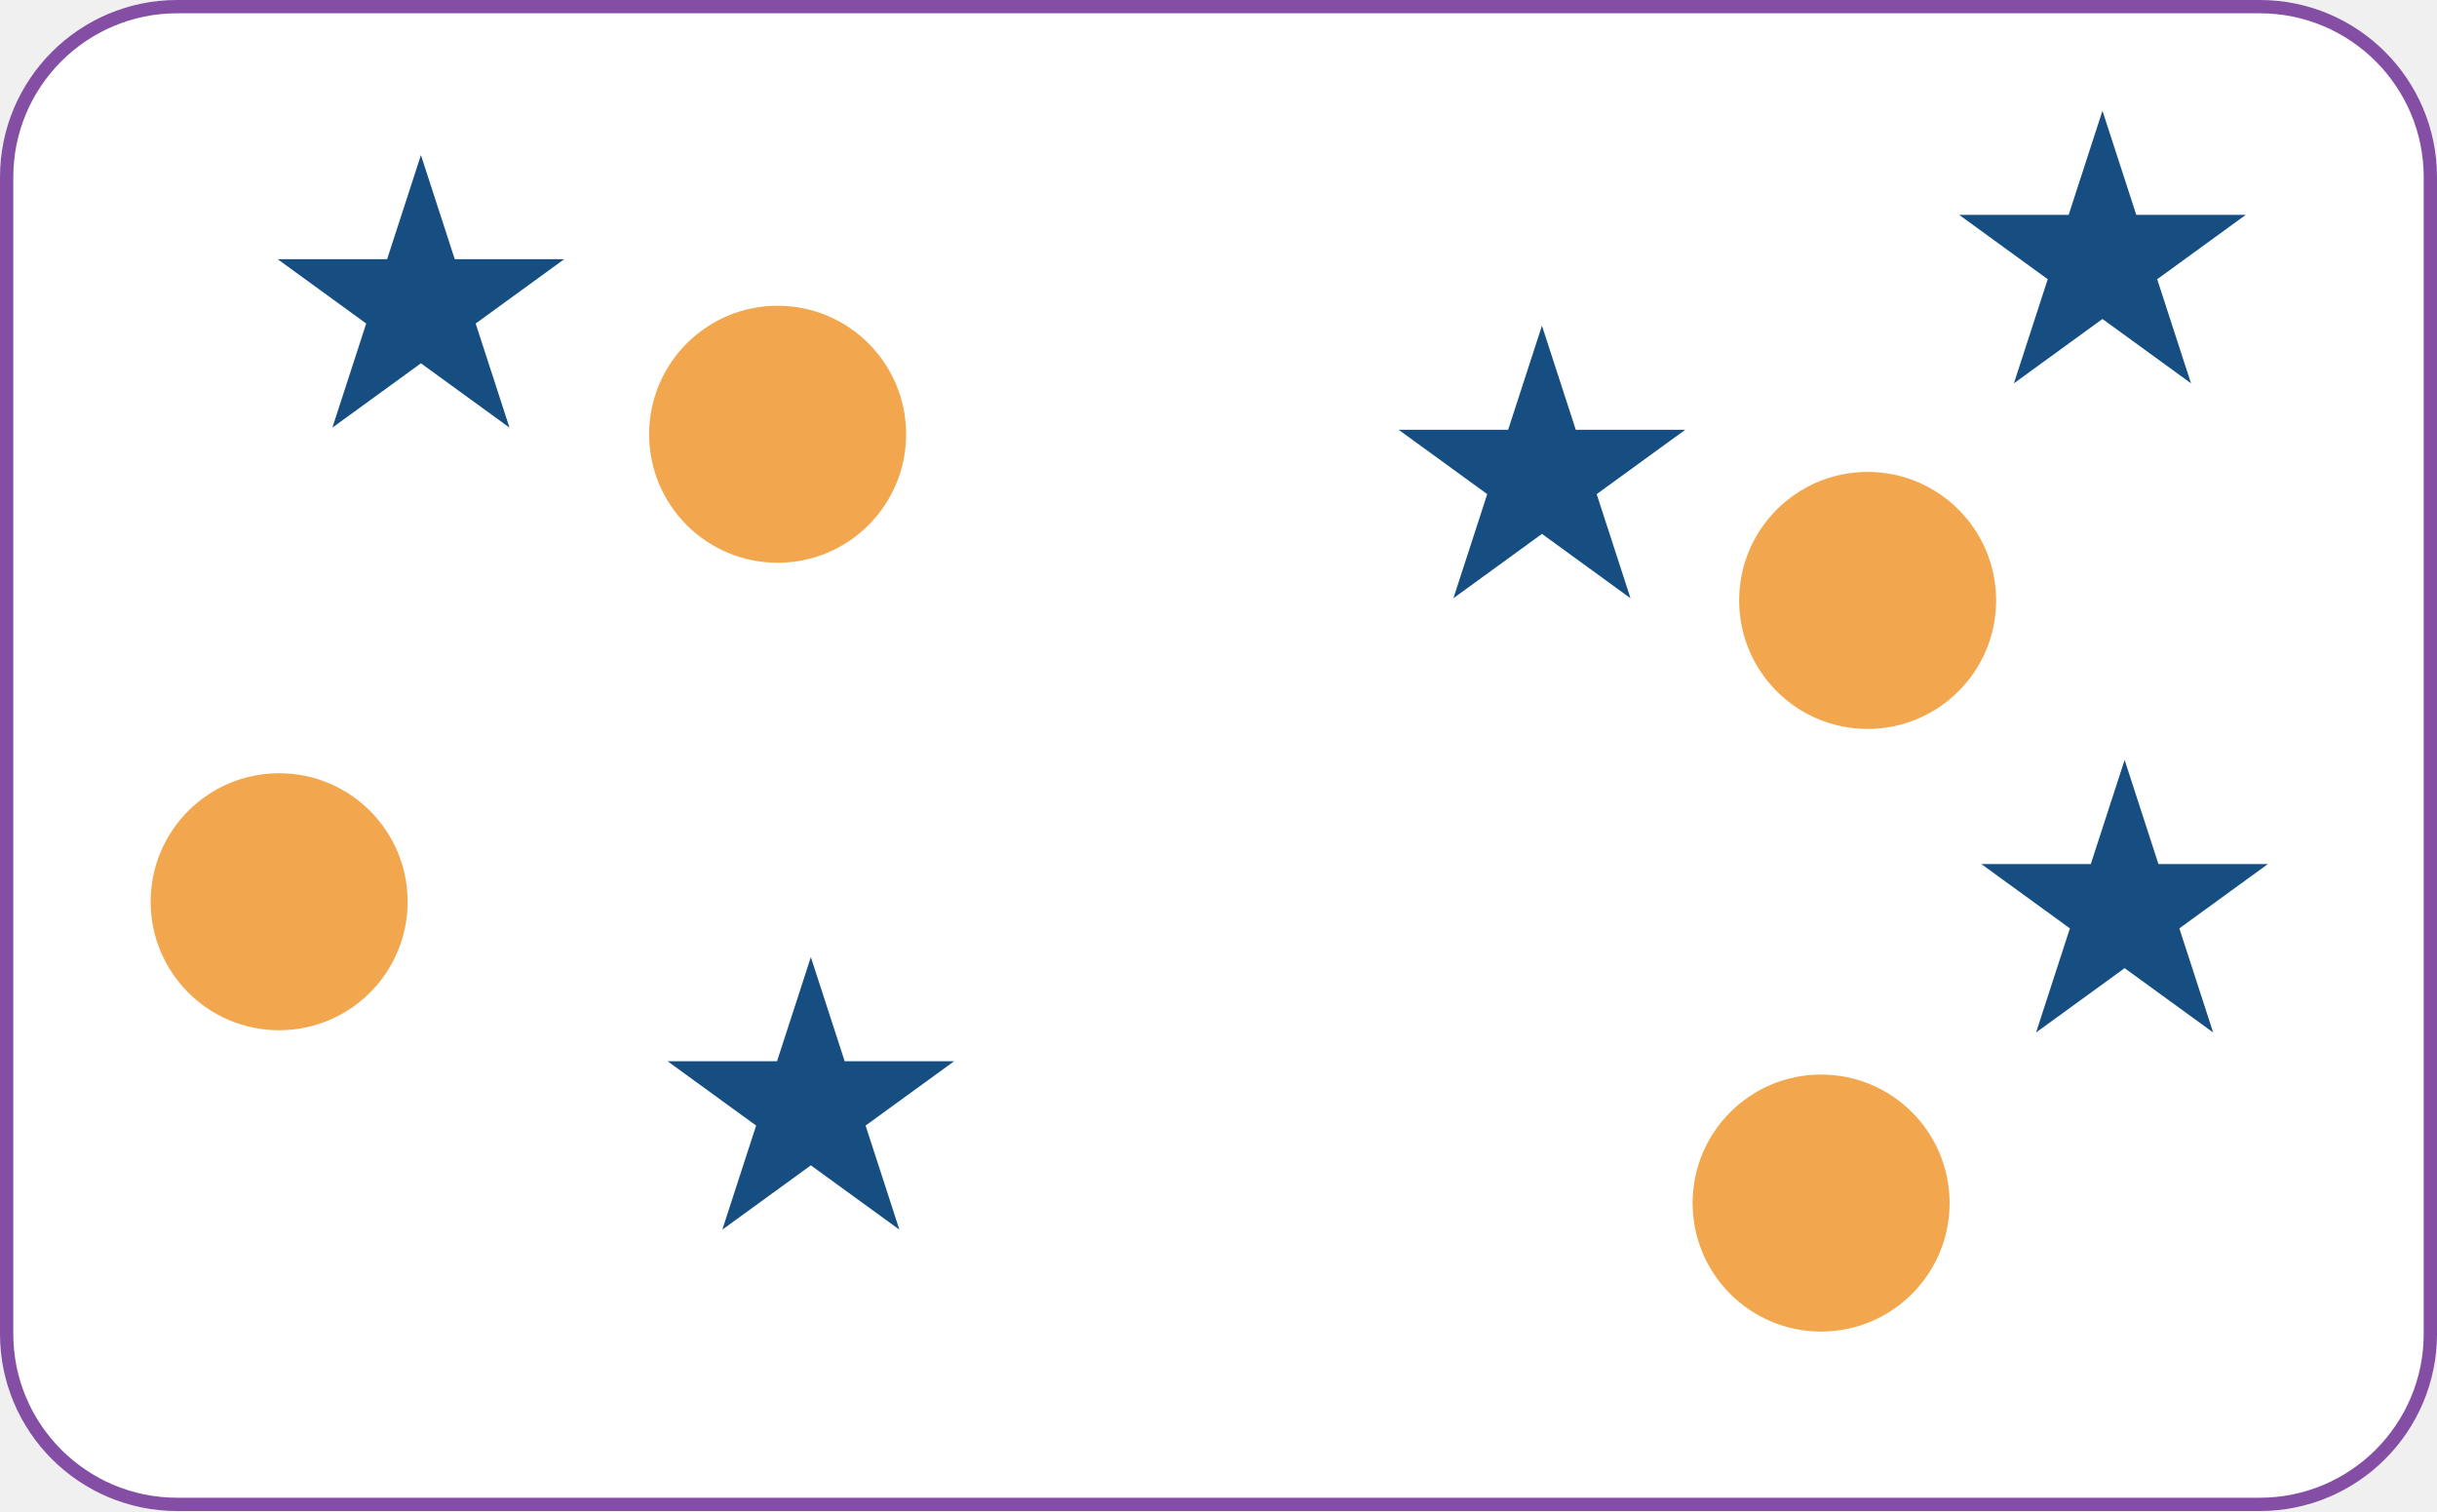
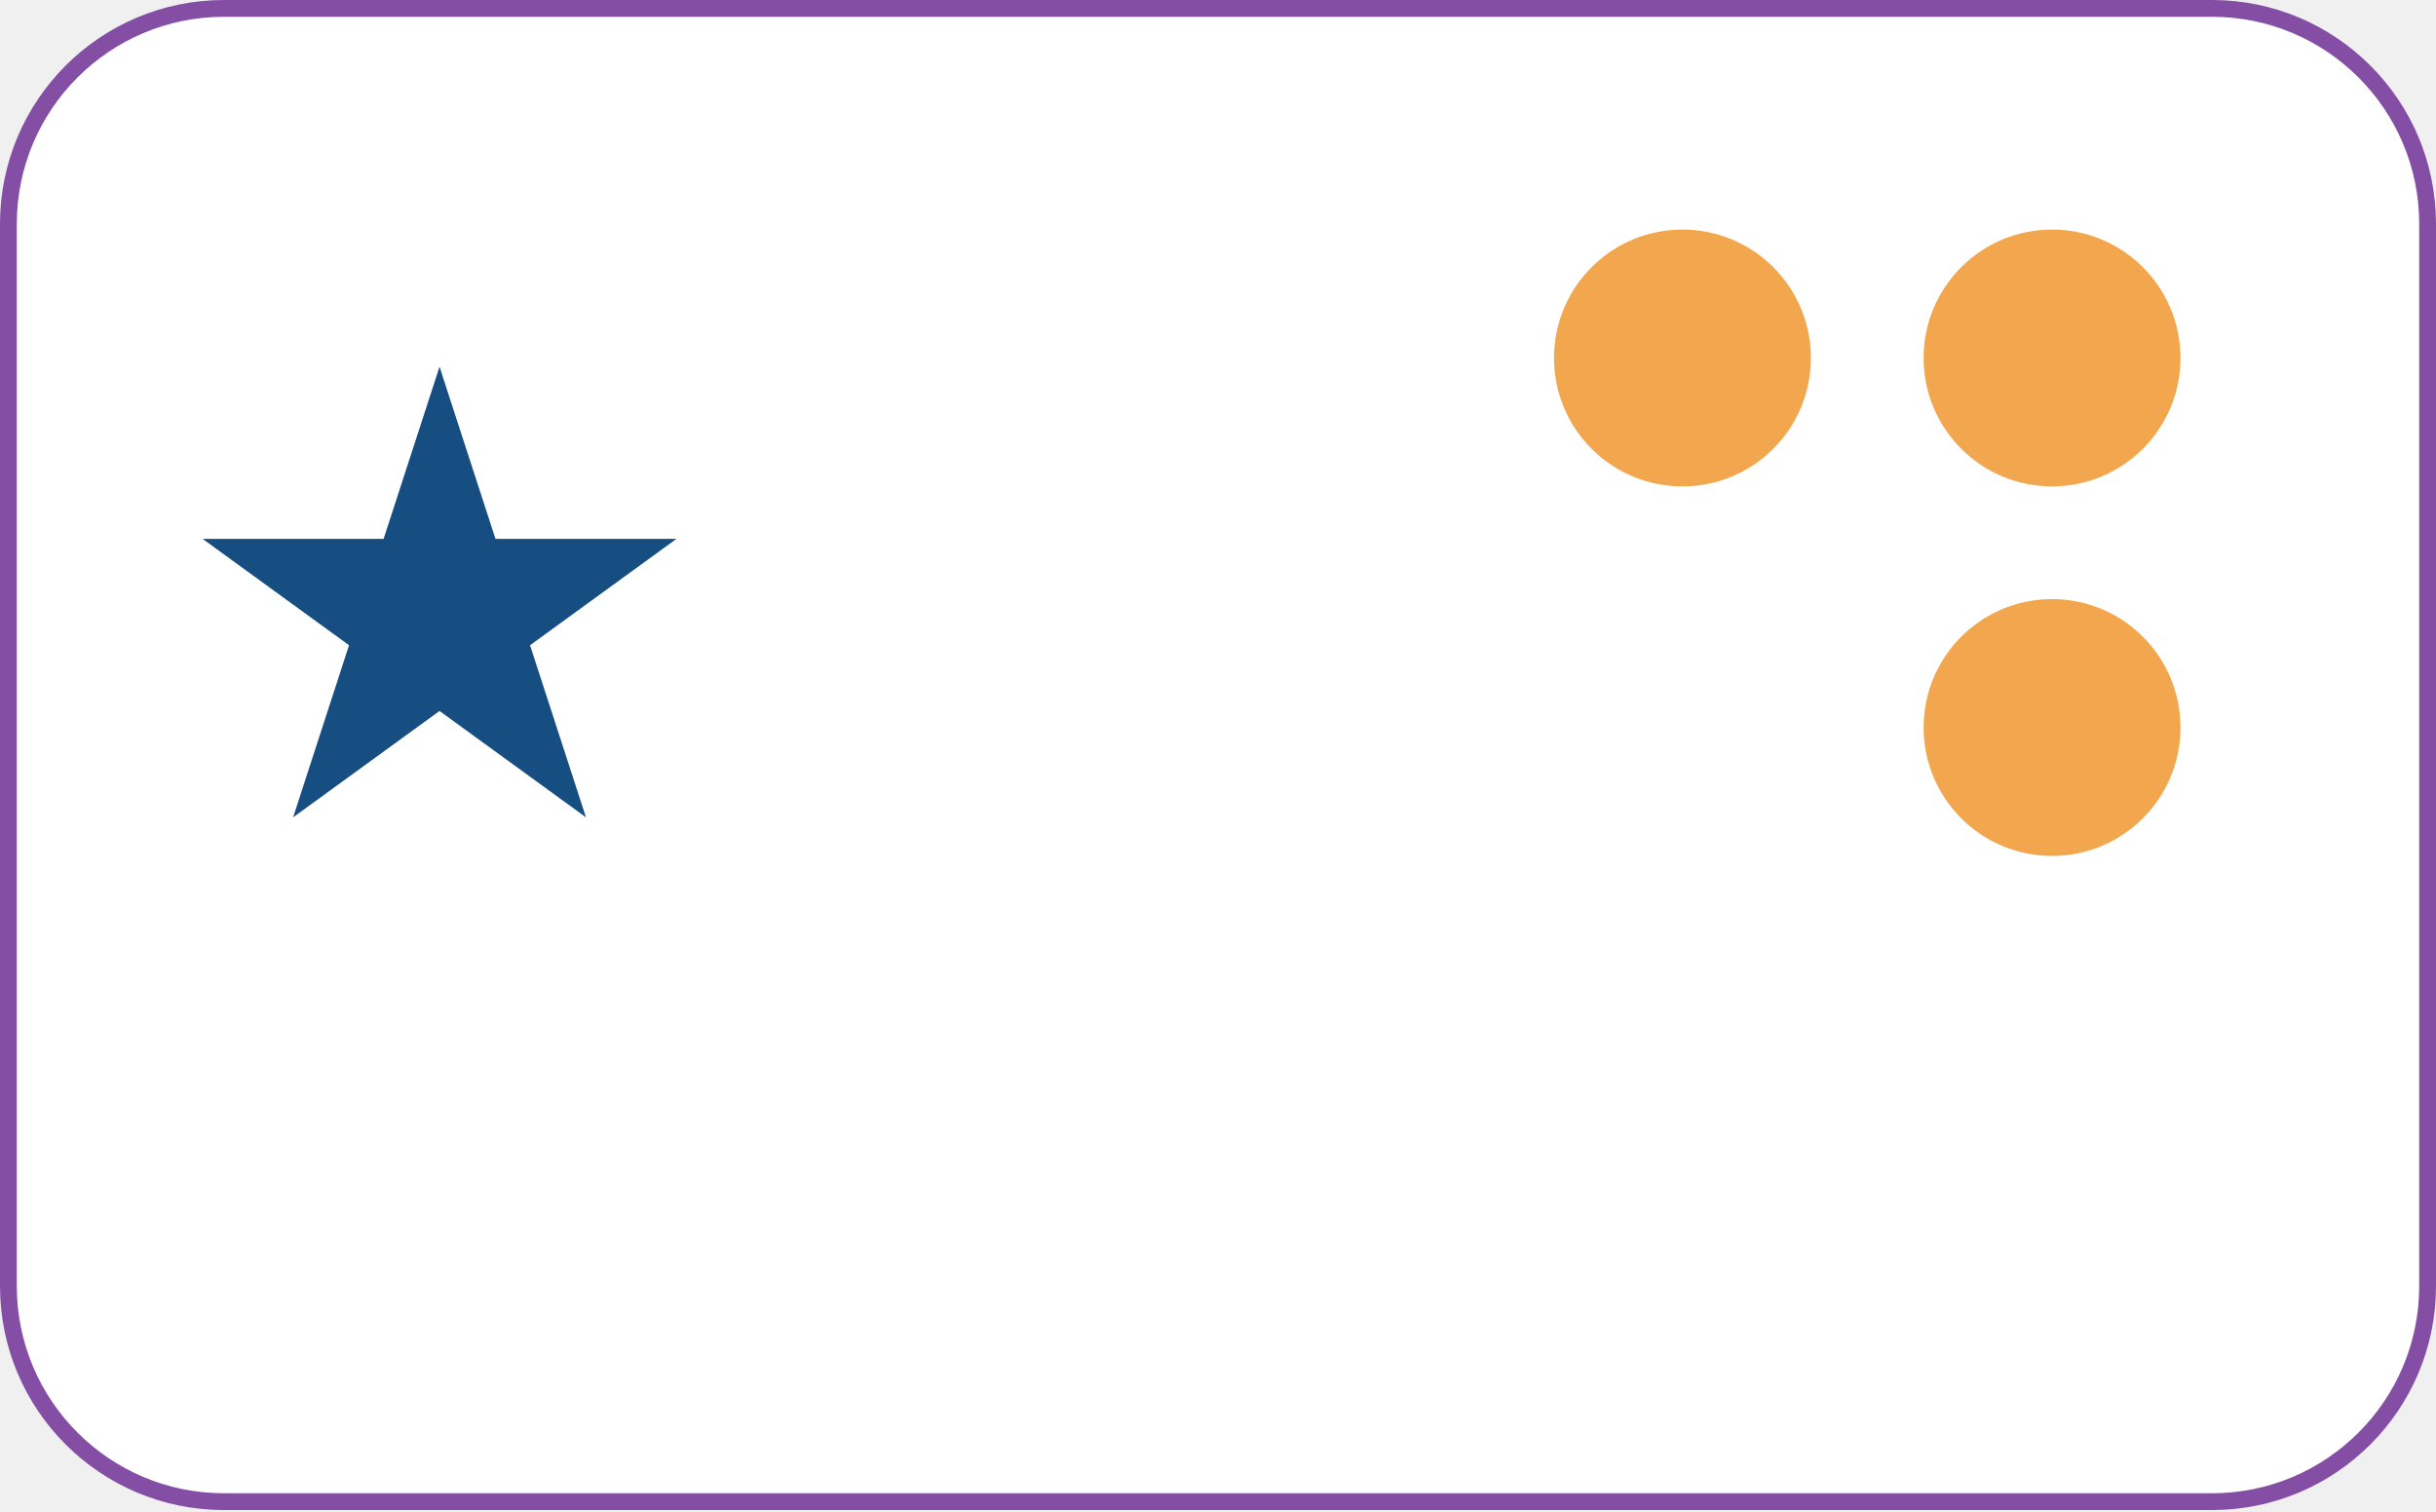
- <svg xmlns="http://www.w3.org/2000/svg" width="1100" height="682" viewBox="0 0 1100 682" fill="none">
-   <rect x="3" y="3" width="1094" height="676" rx="77" fill="white" stroke="#844EA5" stroke-width="6" />
-   <path d="M696 147L711.267 193.987L760.672 193.987L720.702 223.026L735.969 270.013L696 240.974L656.031 270.013L671.298 223.026L631.328 193.987L680.733 193.987L696 147Z" fill="#164E82" />
-   <path d="M959 343L974.267 389.987L1023.67 389.987L983.702 419.026L998.969 466.013L959 436.974L919.031 466.013L934.298 419.026L894.328 389.987L943.733 389.987L959 343Z" fill="#164E82" />
-   <path d="M190 70L205.267 116.987L254.672 116.987L214.702 146.026L229.969 193.013L190 163.974L150.031 193.013L165.298 146.026L125.328 116.987L174.733 116.987L190 70Z" fill="#164E82" />
-   <path d="M949 50L964.267 96.987L1013.67 96.987L973.702 126.026L988.969 173.013L949 143.974L909.031 173.013L924.298 126.026L884.328 96.987L933.733 96.987L949 50Z" fill="#164E82" />
-   <path d="M366 432L381.267 478.987L430.672 478.987L390.702 508.026L405.969 555.013L366 525.974L326.031 555.013L341.298 508.026L301.328 478.987L350.733 478.987L366 432Z" fill="#164E82" />
-   <circle cx="351" cy="196" r="58" fill="#F2A74E" />
-   <circle cx="126" cy="407" r="58" fill="#F2A74E" />
-   <circle cx="822" cy="543" r="58" fill="#F2A74E" />
-   <circle cx="843" cy="271" r="58" fill="#F2A74E" />
+ <svg xmlns="http://www.w3.org/2000/svg" width="870" height="540" viewBox="0 0 870 540" fill="none">
+   <rect x="3" y="3" width="864" height="533.4" rx="77" fill="white" stroke="#844EA5" stroke-width="6" />
+   <circle cx="600.873" cy="127.873" r="45.873" fill="#F2A74E" />
+   <circle cx="732.873" cy="259.873" r="45.873" fill="#F2A74E" />
+   <circle cx="732.873" cy="127.873" r="45.873" fill="#F2A74E" />
+   <path d="M156.977 131L176.954 192.482H241.6L189.3 230.48L209.277 291.961L156.977 253.964L104.678 291.961L124.654 230.48L72.355 192.482H137.001L156.977 131Z" fill="#164E82" />
</svg>
